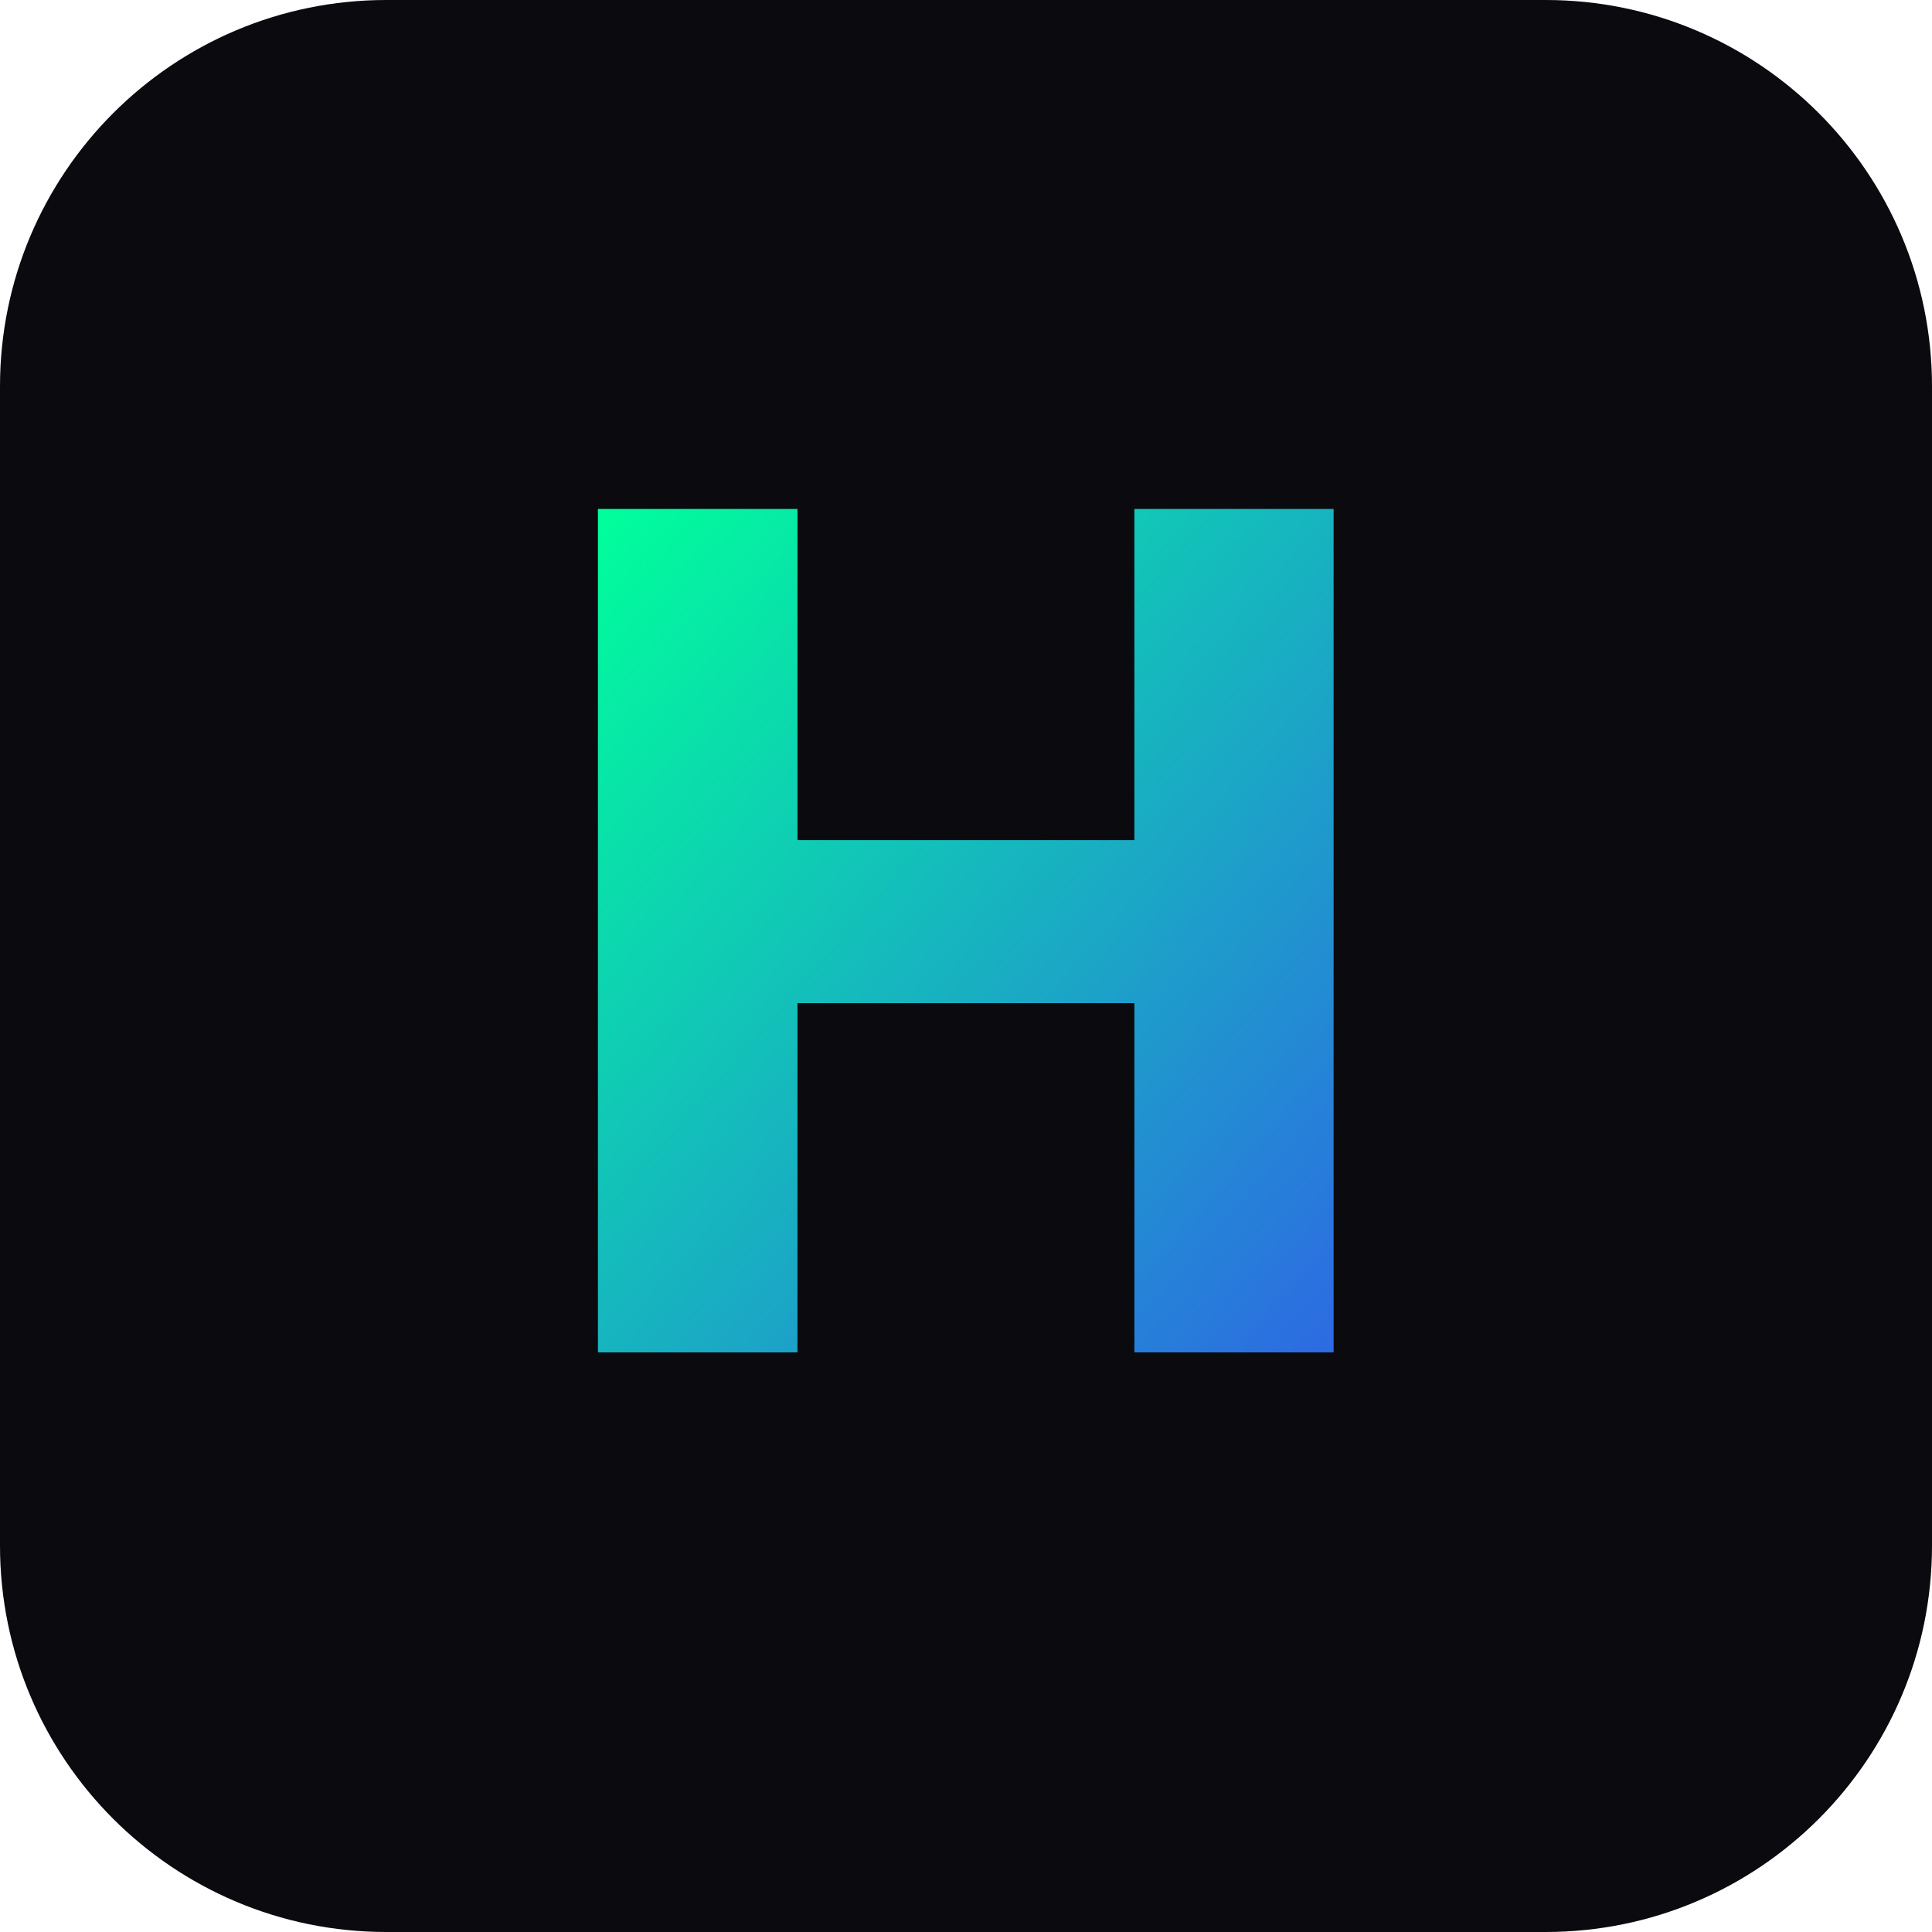
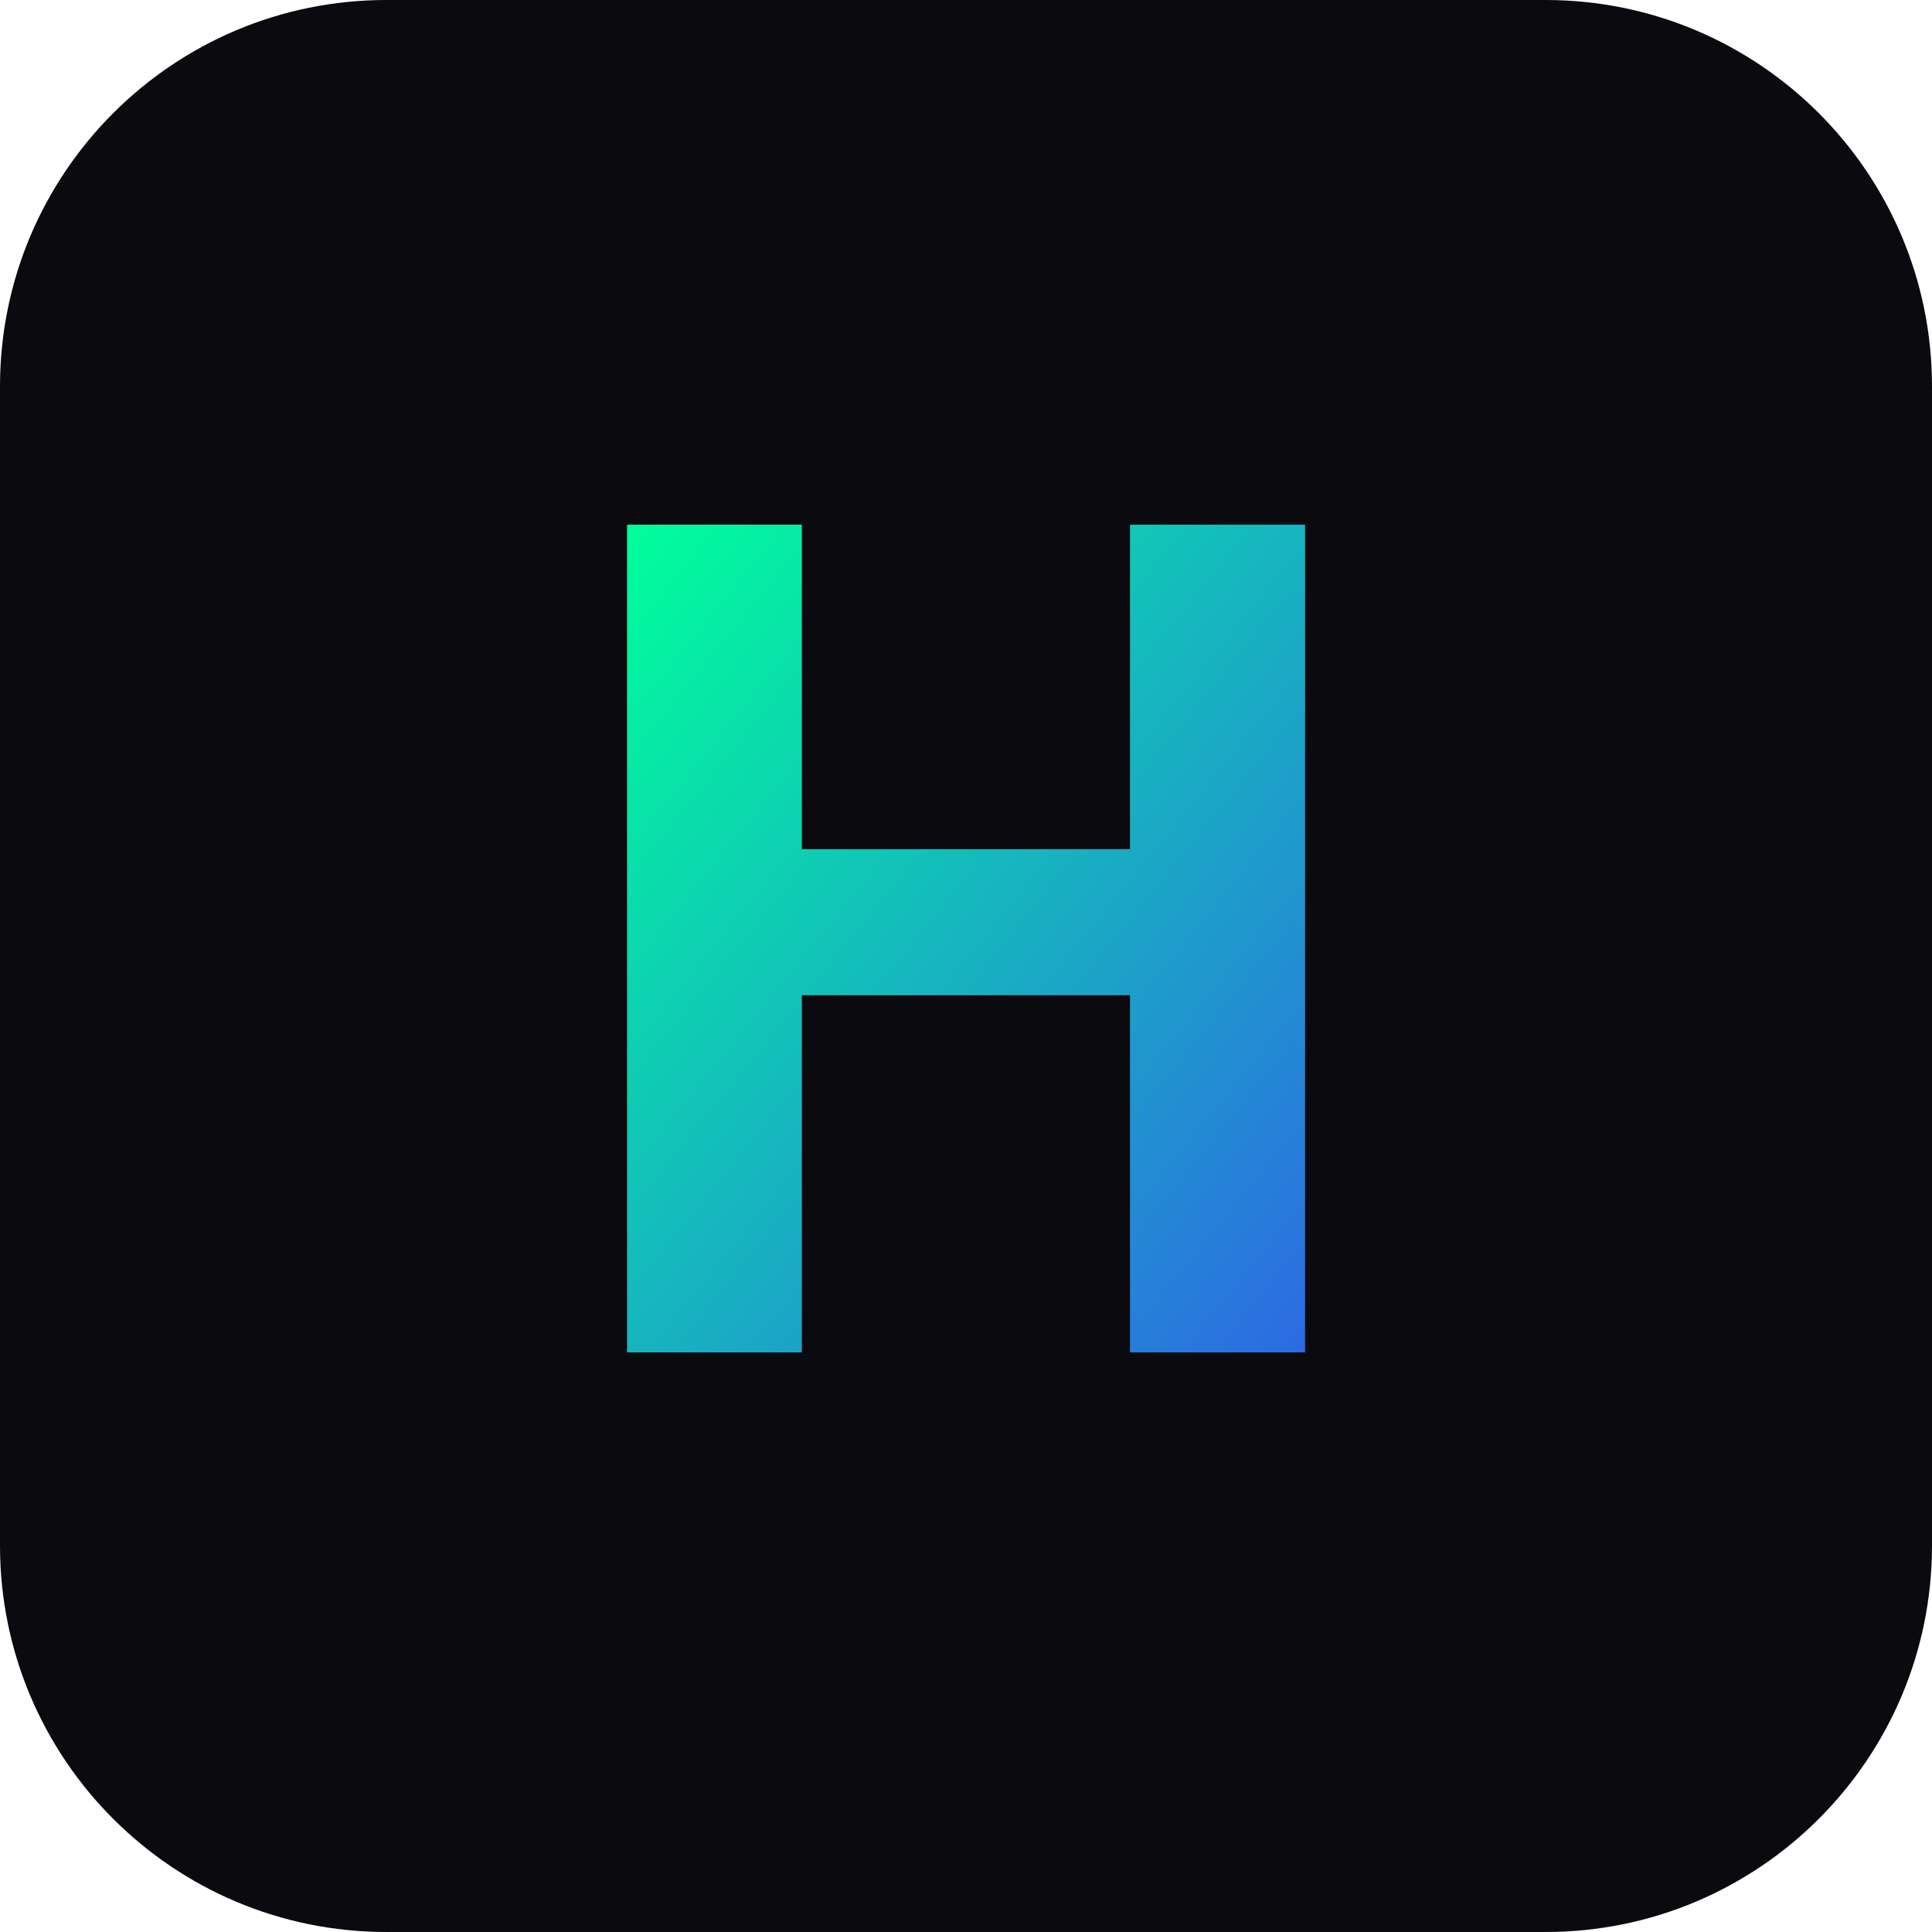
<svg xmlns="http://www.w3.org/2000/svg" viewBox="0 0 100 100">
  <defs>
    <linearGradient id="grad" x1="0%" y1="0%" x2="100%" y2="100%">
      <stop offset="0%" style="stop-color:#00ff9b;stop-opacity:1" />
      <stop offset="100%" style="stop-color:#2d6ae3;stop-opacity:1" />
    </linearGradient>
  </defs>
  <rect width="100" height="100" rx="20" fill="#0a0a0f" />
-   <text x="50" y="70" font-family="Inter, sans-serif" font-size="60" font-weight="800" fill="url(#grad)" text-anchor="middle">H</text>
+   <text x="50" y="70" font-family="Zen, sans-serif" font-size="60" font-weight="800" fill="url(#grad)" text-anchor="middle">H</text>
</svg>
